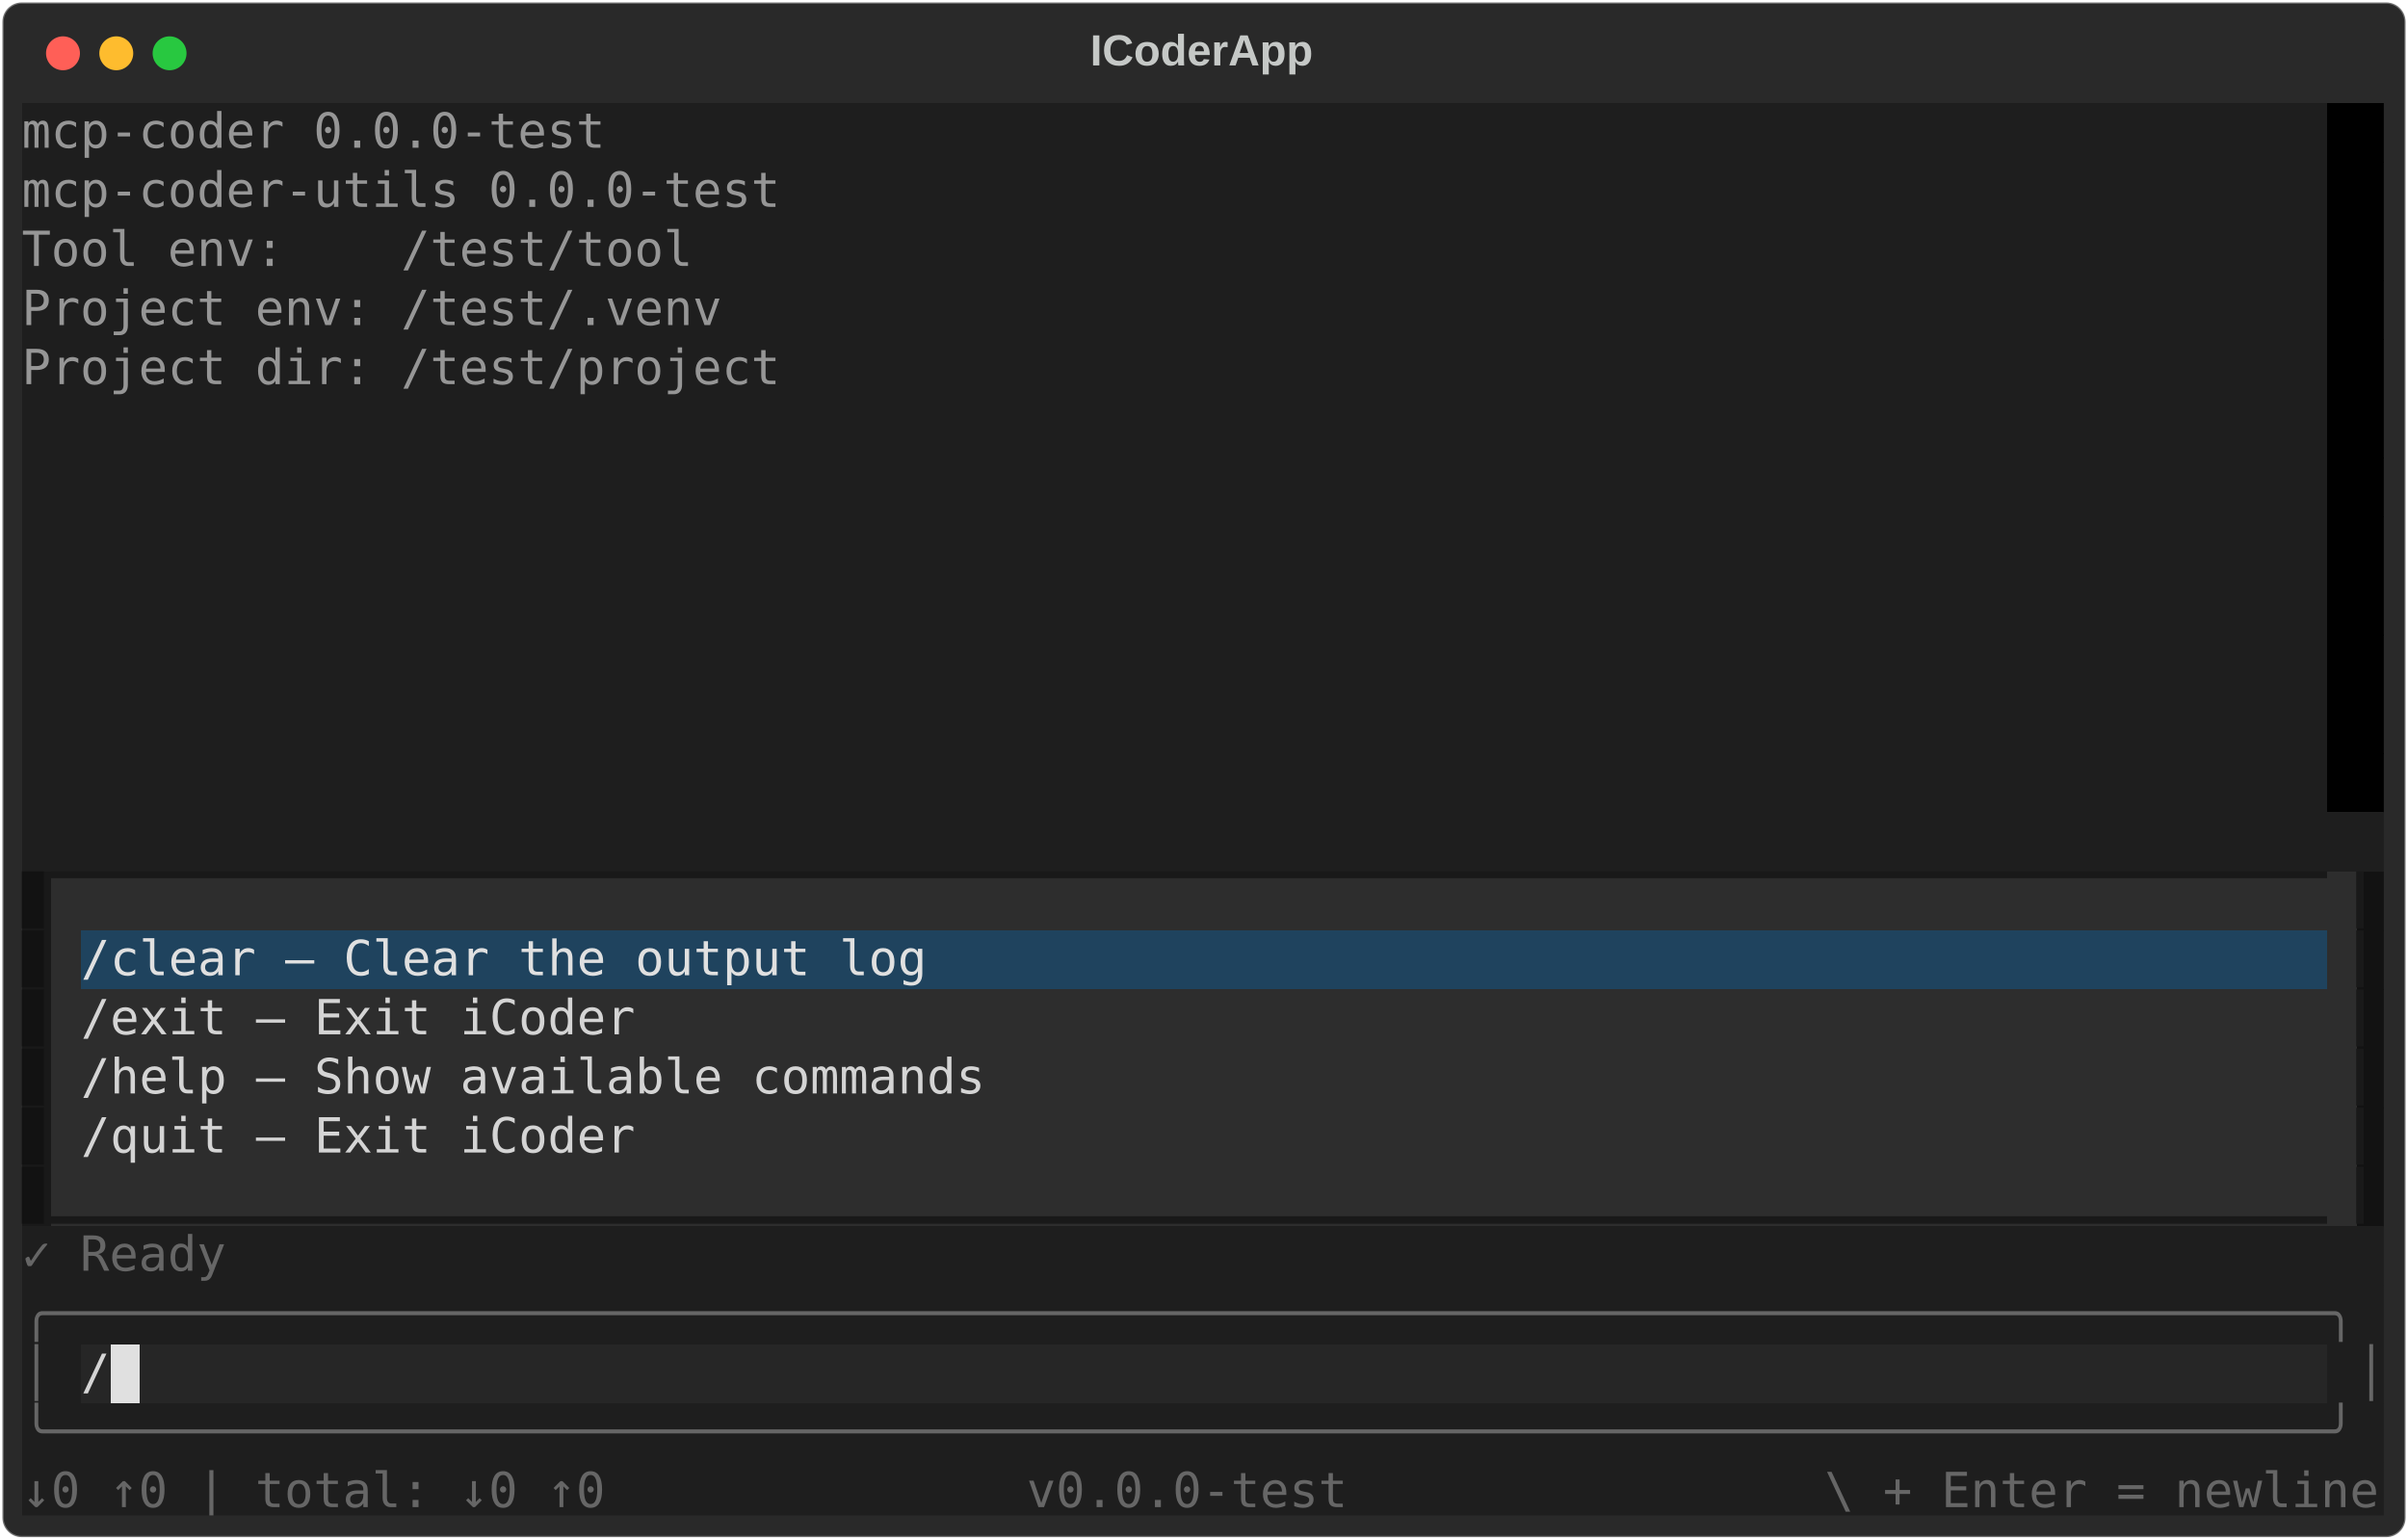
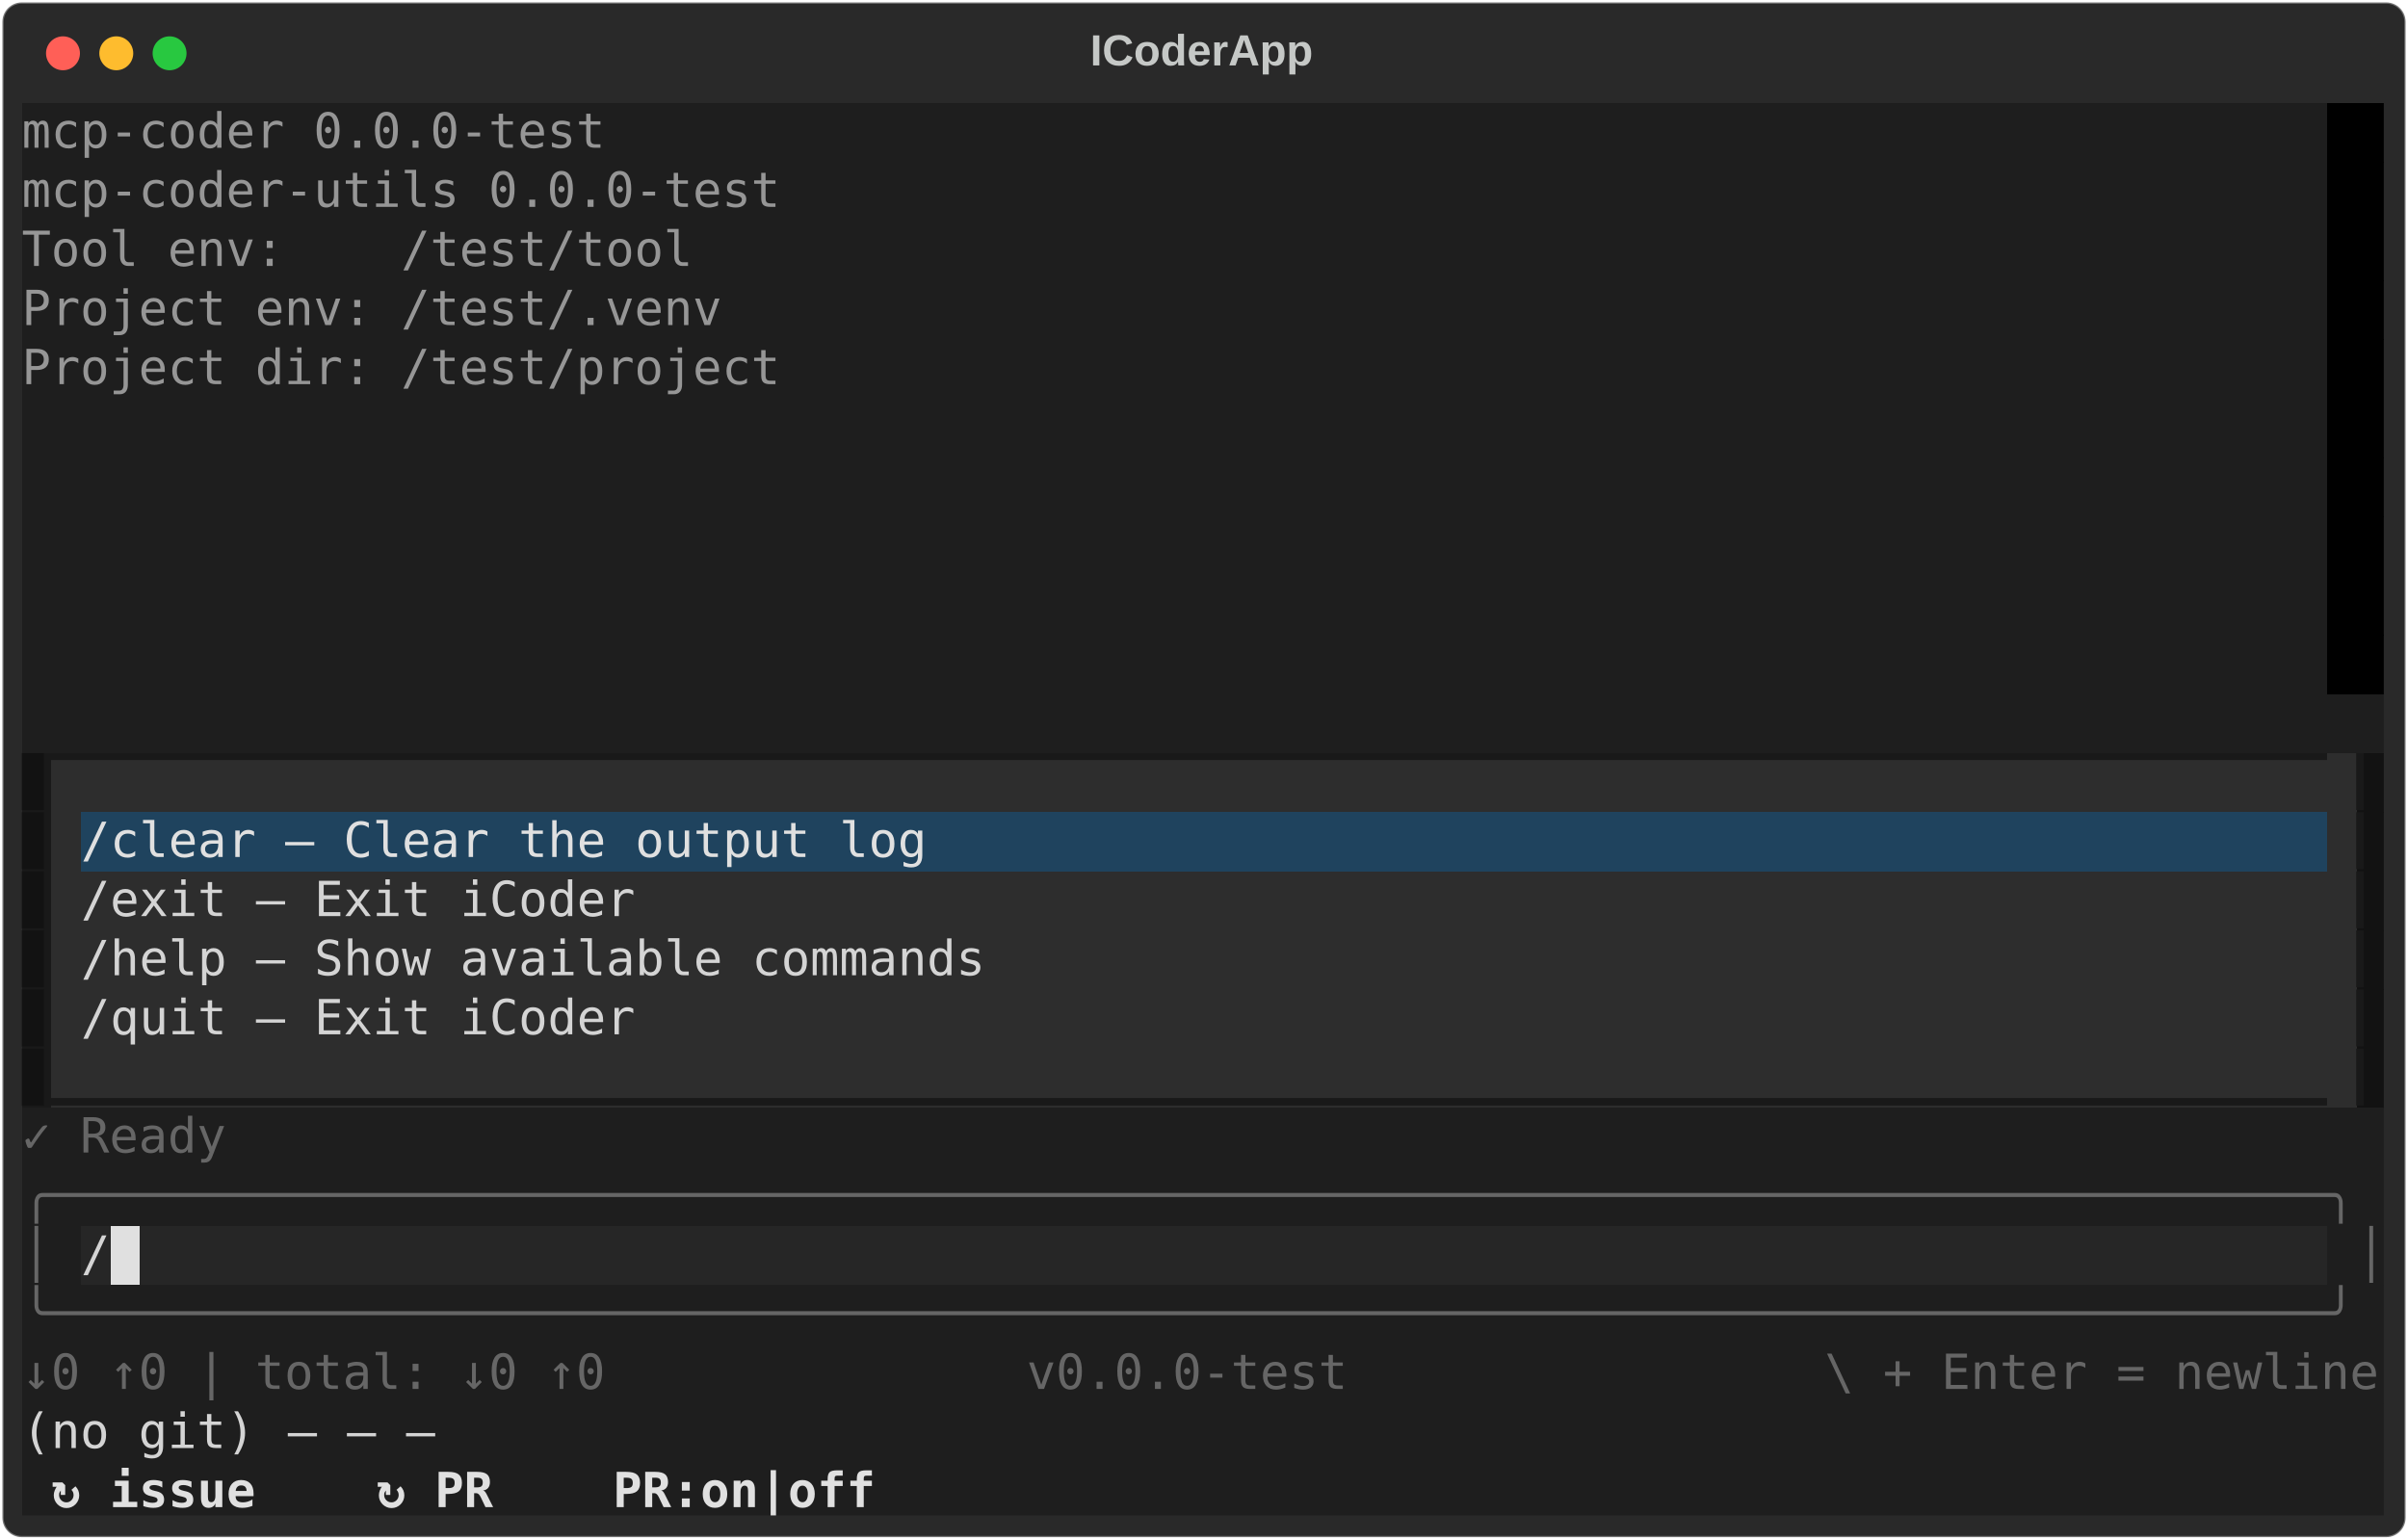
<svg xmlns="http://www.w3.org/2000/svg" class="rich-terminal" viewBox="0 0 994 635.6">
  <style>

    @font-face {
        font-family: "Fira Code";
        src: local("FiraCode-Regular"),
                url("https://cdnjs.cloudflare.com/ajax/libs/firacode/6.2.0/woff2/FiraCode-Regular.woff2") format("woff2"),
                url("https://cdnjs.cloudflare.com/ajax/libs/firacode/6.2.0/woff/FiraCode-Regular.woff") format("woff");
        font-style: normal;
        font-weight: 400;
    }
    @font-face {
        font-family: "Fira Code";
        src: local("FiraCode-Bold"),
                url("https://cdnjs.cloudflare.com/ajax/libs/firacode/6.2.0/woff2/FiraCode-Bold.woff2") format("woff2"),
                url("https://cdnjs.cloudflare.com/ajax/libs/firacode/6.2.0/woff/FiraCode-Bold.woff") format("woff");
        font-style: bold;
        font-weight: 700;
    }

    .terminal-matrix {
        font-family: Fira Code, monospace;
        font-size: 20px;
        line-height: 24.4px;
        font-variant-east-asian: full-width;
    }

    .terminal-title {
        font-size: 18px;
        font-weight: bold;
        font-family: arial;
    }

    .terminal-r1 { fill: #969696 }
.terminal-r2 { fill: #d4d4d4 }
.terminal-r3 { fill: #c5c8c6 }
.terminal-r4 { fill: #121212 }
.terminal-r5 { fill: #191919 }
.terminal-r6 { fill: #e0e0e0 }
.terminal-r7 { fill: #666666 }
+ .terminal-r8 { fill: #e0e0e0;font-weight: bold }
    </style>
  <defs>
    <clipPath id="terminal-clip-terminal">
      <rect x="0" y="0" width="975.0" height="584.6" />
    </clipPath>
    <clipPath id="terminal-line-0">
      <rect x="0" y="1.5" width="976" height="24.65" />
    </clipPath>
    <clipPath id="terminal-line-1">
      <rect x="0" y="25.9" width="976" height="24.65" />
    </clipPath>
    <clipPath id="terminal-line-2">
      <rect x="0" y="50.3" width="976" height="24.65" />
    </clipPath>
    <clipPath id="terminal-line-3">
      <rect x="0" y="74.7" width="976" height="24.65" />
    </clipPath>
    <clipPath id="terminal-line-4">
      <rect x="0" y="99.1" width="976" height="24.65" />
    </clipPath>
    <clipPath id="terminal-line-5">
      <rect x="0" y="123.5" width="976" height="24.65" />
    </clipPath>
    <clipPath id="terminal-line-6">
      <rect x="0" y="147.9" width="976" height="24.65" />
    </clipPath>
    <clipPath id="terminal-line-7">
      <rect x="0" y="172.3" width="976" height="24.65" />
    </clipPath>
    <clipPath id="terminal-line-8">
      <rect x="0" y="196.7" width="976" height="24.65" />
    </clipPath>
    <clipPath id="terminal-line-9">
      <rect x="0" y="221.1" width="976" height="24.65" />
    </clipPath>
    <clipPath id="terminal-line-10">
      <rect x="0" y="245.5" width="976" height="24.65" />
    </clipPath>
    <clipPath id="terminal-line-11">
      <rect x="0" y="269.9" width="976" height="24.65" />
    </clipPath>
    <clipPath id="terminal-line-12">
      <rect x="0" y="294.3" width="976" height="24.65" />
    </clipPath>
    <clipPath id="terminal-line-13">
      <rect x="0" y="318.7" width="976" height="24.65" />
    </clipPath>
    <clipPath id="terminal-line-14">
      <rect x="0" y="343.1" width="976" height="24.65" />
    </clipPath>
    <clipPath id="terminal-line-15">
      <rect x="0" y="367.5" width="976" height="24.65" />
    </clipPath>
    <clipPath id="terminal-line-16">
      <rect x="0" y="391.9" width="976" height="24.65" />
    </clipPath>
    <clipPath id="terminal-line-17">
      <rect x="0" y="416.3" width="976" height="24.65" />
    </clipPath>
    <clipPath id="terminal-line-18">
      <rect x="0" y="440.7" width="976" height="24.65" />
    </clipPath>
    <clipPath id="terminal-line-19">
      <rect x="0" y="465.1" width="976" height="24.65" />
    </clipPath>
    <clipPath id="terminal-line-20">
      <rect x="0" y="489.5" width="976" height="24.65" />
    </clipPath>
    <clipPath id="terminal-line-21">
      <rect x="0" y="513.9" width="976" height="24.65" />
    </clipPath>
    <clipPath id="terminal-line-22">
      <rect x="0" y="538.3" width="976" height="24.65" />
    </clipPath>
  </defs>
  <rect fill="#292929" stroke="rgba(255,255,255,0.35)" stroke-width="1" x="1" y="1" width="992" height="633.6" rx="8" />
  <text class="terminal-title" fill="#c5c8c6" text-anchor="middle" x="496" y="27">ICoderApp</text>
  <g transform="translate(26,22)">
    <circle cx="0" cy="0" r="7" fill="#ff5f57" />
    <circle cx="22" cy="0" r="7" fill="#febc2e" />
    <circle cx="44" cy="0" r="7" fill="#28c840" />
  </g>
  <g transform="translate(9, 41)" clip-path="url(#terminal-clip-terminal)">
    <rect fill="#1e1e1e" x="0" y="1.5" width="244" height="24.65" shape-rendering="crispEdges" />
    <rect fill="#1e1e1e" x="244" y="1.5" width="707.6" height="24.65" shape-rendering="crispEdges" />
    <rect fill="#000000" x="951.6" y="1.5" width="24.4" height="24.65" shape-rendering="crispEdges" />
    <rect fill="#1e1e1e" x="0" y="25.9" width="317.2" height="24.65" shape-rendering="crispEdges" />
    <rect fill="#1e1e1e" x="317.2" y="25.9" width="634.4" height="24.65" shape-rendering="crispEdges" />
    <rect fill="#000000" x="951.6" y="25.9" width="24.4" height="24.65" shape-rendering="crispEdges" />
    <rect fill="#1e1e1e" x="0" y="50.3" width="280.6" height="24.65" shape-rendering="crispEdges" />
    <rect fill="#1e1e1e" x="280.6" y="50.3" width="671" height="24.65" shape-rendering="crispEdges" />
    <rect fill="#000000" x="951.6" y="50.3" width="24.4" height="24.65" shape-rendering="crispEdges" />
    <rect fill="#1e1e1e" x="0" y="74.7" width="292.8" height="24.65" shape-rendering="crispEdges" />
    <rect fill="#1e1e1e" x="292.8" y="74.7" width="658.8" height="24.65" shape-rendering="crispEdges" />
    <rect fill="#000000" x="951.6" y="74.7" width="24.4" height="24.65" shape-rendering="crispEdges" />
    <rect fill="#1e1e1e" x="0" y="99.1" width="317.2" height="24.65" shape-rendering="crispEdges" />
    <rect fill="#1e1e1e" x="317.2" y="99.1" width="634.4" height="24.65" shape-rendering="crispEdges" />
    <rect fill="#000000" x="951.6" y="99.1" width="24.4" height="24.65" shape-rendering="crispEdges" />
    <rect fill="#1e1e1e" x="0" y="123.5" width="951.6" height="24.65" shape-rendering="crispEdges" />
    <rect fill="#000000" x="951.6" y="123.5" width="24.4" height="24.65" shape-rendering="crispEdges" />
    <rect fill="#1e1e1e" x="0" y="147.9" width="951.6" height="24.65" shape-rendering="crispEdges" />
    <rect fill="#000000" x="951.6" y="147.9" width="24.4" height="24.65" shape-rendering="crispEdges" />
    <rect fill="#1e1e1e" x="0" y="172.3" width="951.6" height="24.65" shape-rendering="crispEdges" />
    <rect fill="#000000" x="951.6" y="172.3" width="24.4" height="24.65" shape-rendering="crispEdges" />
    <rect fill="#1e1e1e" x="0" y="196.7" width="951.6" height="24.65" shape-rendering="crispEdges" />
    <rect fill="#000000" x="951.6" y="196.7" width="24.4" height="24.65" shape-rendering="crispEdges" />
    <rect fill="#1e1e1e" x="0" y="221.1" width="951.6" height="24.65" shape-rendering="crispEdges" />
    <rect fill="#000000" x="951.6" y="221.1" width="24.4" height="24.65" shape-rendering="crispEdges" />
-     <rect fill="#1e1e1e" x="0" y="245.5" width="951.6" height="24.65" shape-rendering="crispEdges" />
-     <rect fill="#000000" x="951.6" y="245.5" width="24.4" height="24.65" shape-rendering="crispEdges" />
-     <rect fill="#1e1e1e" x="0" y="269.9" width="951.6" height="24.65" shape-rendering="crispEdges" />
-     <rect fill="#000000" x="951.6" y="269.9" width="24.4" height="24.65" shape-rendering="crispEdges" />
-     <rect fill="#1e1e1e" x="0" y="294.3" width="0" height="24.65" shape-rendering="crispEdges" />
-     <rect fill="#1e1e1e" x="0" y="294.3" width="976" height="24.65" shape-rendering="crispEdges" />
+     <rect fill="#1e1e1e" x="0" y="245.5" width="0" height="24.65" shape-rendering="crispEdges" />
+     <rect fill="#1e1e1e" x="0" y="245.5" width="976" height="24.65" shape-rendering="crispEdges" />
+     <rect fill="#191919" x="0" y="269.9" width="12.2" height="24.65" shape-rendering="crispEdges" />
+     <rect fill="#2d2d2d" x="12.2" y="269.9" width="951.6" height="24.65" shape-rendering="crispEdges" />
+     <rect fill="#121212" x="963.8" y="269.9" width="12.2" height="24.65" shape-rendering="crispEdges" />
+     <rect fill="#191919" x="0" y="294.3" width="12.2" height="24.65" shape-rendering="crispEdges" />
+     <rect fill="#2d2d2d" x="12.2" y="294.3" width="12.2" height="24.65" shape-rendering="crispEdges" />
+     <rect fill="#1f435e" x="24.4" y="294.3" width="353.8" height="24.65" shape-rendering="crispEdges" />
+     <rect fill="#1f435e" x="378.2" y="294.3" width="573.4" height="24.65" shape-rendering="crispEdges" />
+     <rect fill="#2d2d2d" x="951.6" y="294.3" width="12.2" height="24.65" shape-rendering="crispEdges" />
+     <rect fill="#121212" x="963.8" y="294.3" width="12.2" height="24.65" shape-rendering="crispEdges" />
    <rect fill="#191919" x="0" y="318.7" width="12.2" height="24.65" shape-rendering="crispEdges" />
-     <rect fill="#2d2d2d" x="12.2" y="318.7" width="951.6" height="24.65" shape-rendering="crispEdges" />
+     <rect fill="#2d2d2d" x="12.2" y="318.7" width="12.2" height="24.65" shape-rendering="crispEdges" />
+     <rect fill="#2d2d2d" x="24.4" y="318.7" width="231.8" height="24.65" shape-rendering="crispEdges" />
+     <rect fill="#2d2d2d" x="256.2" y="318.7" width="695.4" height="24.65" shape-rendering="crispEdges" />
+     <rect fill="#2d2d2d" x="951.6" y="318.7" width="12.2" height="24.65" shape-rendering="crispEdges" />
    <rect fill="#121212" x="963.8" y="318.7" width="12.2" height="24.65" shape-rendering="crispEdges" />
    <rect fill="#191919" x="0" y="343.1" width="12.2" height="24.65" shape-rendering="crispEdges" />
    <rect fill="#2d2d2d" x="12.2" y="343.1" width="12.2" height="24.65" shape-rendering="crispEdges" />
-     <rect fill="#1f435e" x="24.4" y="343.1" width="353.8" height="24.65" shape-rendering="crispEdges" />
-     <rect fill="#1f435e" x="378.2" y="343.1" width="573.4" height="24.65" shape-rendering="crispEdges" />
+     <rect fill="#2d2d2d" x="24.4" y="343.1" width="378.2" height="24.65" shape-rendering="crispEdges" />
+     <rect fill="#2d2d2d" x="402.6" y="343.1" width="549" height="24.65" shape-rendering="crispEdges" />
    <rect fill="#2d2d2d" x="951.6" y="343.1" width="12.2" height="24.65" shape-rendering="crispEdges" />
    <rect fill="#121212" x="963.8" y="343.1" width="12.2" height="24.65" shape-rendering="crispEdges" />
    <rect fill="#191919" x="0" y="367.5" width="12.2" height="24.65" shape-rendering="crispEdges" />
    <rect fill="#2d2d2d" x="12.2" y="367.5" width="12.2" height="24.65" shape-rendering="crispEdges" />
    <rect fill="#2d2d2d" x="24.4" y="367.5" width="231.8" height="24.65" shape-rendering="crispEdges" />
    <rect fill="#2d2d2d" x="256.2" y="367.5" width="695.4" height="24.65" shape-rendering="crispEdges" />
    <rect fill="#2d2d2d" x="951.6" y="367.5" width="12.2" height="24.65" shape-rendering="crispEdges" />
    <rect fill="#121212" x="963.8" y="367.5" width="12.2" height="24.65" shape-rendering="crispEdges" />
    <rect fill="#191919" x="0" y="391.9" width="12.2" height="24.65" shape-rendering="crispEdges" />
-     <rect fill="#2d2d2d" x="12.2" y="391.9" width="12.2" height="24.65" shape-rendering="crispEdges" />
-     <rect fill="#2d2d2d" x="24.4" y="391.9" width="378.2" height="24.65" shape-rendering="crispEdges" />
-     <rect fill="#2d2d2d" x="402.6" y="391.9" width="549" height="24.65" shape-rendering="crispEdges" />
-     <rect fill="#2d2d2d" x="951.6" y="391.9" width="12.2" height="24.65" shape-rendering="crispEdges" />
+     <rect fill="#2d2d2d" x="12.2" y="391.9" width="951.6" height="24.65" shape-rendering="crispEdges" />
    <rect fill="#121212" x="963.8" y="391.9" width="12.2" height="24.65" shape-rendering="crispEdges" />
-     <rect fill="#191919" x="0" y="416.3" width="12.2" height="24.65" shape-rendering="crispEdges" />
-     <rect fill="#2d2d2d" x="12.2" y="416.3" width="12.2" height="24.65" shape-rendering="crispEdges" />
-     <rect fill="#2d2d2d" x="24.4" y="416.3" width="231.8" height="24.65" shape-rendering="crispEdges" />
-     <rect fill="#2d2d2d" x="256.2" y="416.3" width="695.4" height="24.65" shape-rendering="crispEdges" />
-     <rect fill="#2d2d2d" x="951.6" y="416.3" width="12.2" height="24.65" shape-rendering="crispEdges" />
-     <rect fill="#121212" x="963.8" y="416.3" width="12.2" height="24.65" shape-rendering="crispEdges" />
-     <rect fill="#191919" x="0" y="440.7" width="12.2" height="24.65" shape-rendering="crispEdges" />
-     <rect fill="#2d2d2d" x="12.2" y="440.7" width="951.6" height="24.65" shape-rendering="crispEdges" />
-     <rect fill="#121212" x="963.8" y="440.7" width="12.2" height="24.65" shape-rendering="crispEdges" />
-     <rect fill="#1e1e1e" x="0" y="465.1" width="85.4" height="24.65" shape-rendering="crispEdges" />
-     <rect fill="#1e1e1e" x="85.4" y="465.1" width="890.6" height="24.65" shape-rendering="crispEdges" />
+     <rect fill="#1e1e1e" x="0" y="416.3" width="85.4" height="24.65" shape-rendering="crispEdges" />
+     <rect fill="#1e1e1e" x="85.4" y="416.3" width="890.6" height="24.65" shape-rendering="crispEdges" />
+     <rect fill="#1e1e1e" x="0" y="440.7" width="976" height="24.65" shape-rendering="crispEdges" />
+     <rect fill="#1e1e1e" x="0" y="465.1" width="12.2" height="24.65" shape-rendering="crispEdges" />
+     <rect fill="#1e1e1e" x="12.2" y="465.1" width="12.2" height="24.65" shape-rendering="crispEdges" />
+     <rect fill="#262626" x="24.4" y="465.1" width="12.2" height="24.65" shape-rendering="crispEdges" />
+     <rect fill="#e0e0e0" x="36.6" y="465.1" width="12.2" height="24.65" shape-rendering="crispEdges" />
+     <rect fill="#262626" x="48.8" y="465.1" width="902.8" height="24.65" shape-rendering="crispEdges" />
+     <rect fill="#1e1e1e" x="951.6" y="465.1" width="12.2" height="24.65" shape-rendering="crispEdges" />
+     <rect fill="#1e1e1e" x="963.8" y="465.1" width="12.2" height="24.65" shape-rendering="crispEdges" />
    <rect fill="#1e1e1e" x="0" y="489.5" width="976" height="24.65" shape-rendering="crispEdges" />
-     <rect fill="#1e1e1e" x="0" y="513.9" width="12.2" height="24.65" shape-rendering="crispEdges" />
-     <rect fill="#1e1e1e" x="12.2" y="513.9" width="12.2" height="24.65" shape-rendering="crispEdges" />
-     <rect fill="#262626" x="24.4" y="513.9" width="12.2" height="24.65" shape-rendering="crispEdges" />
-     <rect fill="#e0e0e0" x="36.6" y="513.9" width="12.2" height="24.65" shape-rendering="crispEdges" />
-     <rect fill="#262626" x="48.8" y="513.9" width="902.8" height="24.65" shape-rendering="crispEdges" />
-     <rect fill="#1e1e1e" x="951.6" y="513.9" width="12.2" height="24.65" shape-rendering="crispEdges" />
-     <rect fill="#1e1e1e" x="963.8" y="513.9" width="12.2" height="24.65" shape-rendering="crispEdges" />
-     <rect fill="#1e1e1e" x="0" y="538.3" width="976" height="24.65" shape-rendering="crispEdges" />
-     <rect fill="#1e1e1e" x="0" y="562.7" width="244" height="24.65" shape-rendering="crispEdges" />
-     <rect fill="#1e1e1e" x="244" y="562.7" width="170.8" height="24.65" shape-rendering="crispEdges" />
-     <rect fill="#1e1e1e" x="414.8" y="562.7" width="134.2" height="24.65" shape-rendering="crispEdges" />
-     <rect fill="#1e1e1e" x="549" y="562.7" width="195.2" height="24.65" shape-rendering="crispEdges" />
-     <rect fill="#1e1e1e" x="744.2" y="562.7" width="231.8" height="24.65" shape-rendering="crispEdges" />
+     <rect fill="#1e1e1e" x="0" y="513.9" width="244" height="24.65" shape-rendering="crispEdges" />
+     <rect fill="#1e1e1e" x="244" y="513.9" width="170.8" height="24.65" shape-rendering="crispEdges" />
+     <rect fill="#1e1e1e" x="414.8" y="513.9" width="134.2" height="24.65" shape-rendering="crispEdges" />
+     <rect fill="#1e1e1e" x="549" y="513.9" width="195.2" height="24.65" shape-rendering="crispEdges" />
+     <rect fill="#1e1e1e" x="744.2" y="513.9" width="231.8" height="24.65" shape-rendering="crispEdges" />
+     <rect fill="#1e1e1e" x="0" y="538.3" width="97.6" height="24.65" shape-rendering="crispEdges" />
+     <rect fill="#1e1e1e" x="97.6" y="538.3" width="12.2" height="24.65" shape-rendering="crispEdges" />
+     <rect fill="#1e1e1e" x="109.8" y="538.3" width="12.2" height="24.65" shape-rendering="crispEdges" />
+     <rect fill="#1e1e1e" x="122" y="538.3" width="12.2" height="24.65" shape-rendering="crispEdges" />
+     <rect fill="#1e1e1e" x="134.2" y="538.3" width="12.2" height="24.65" shape-rendering="crispEdges" />
+     <rect fill="#1e1e1e" x="146.4" y="538.3" width="12.2" height="24.65" shape-rendering="crispEdges" />
+     <rect fill="#1e1e1e" x="158.6" y="538.3" width="12.2" height="24.65" shape-rendering="crispEdges" />
+     <rect fill="#1e1e1e" x="170.8" y="538.3" width="805.2" height="24.65" shape-rendering="crispEdges" />
+     <rect fill="#1e1e1e" x="0" y="562.7" width="12.2" height="24.65" shape-rendering="crispEdges" />
+     <rect fill="#1e1e1e" x="12.2" y="562.7" width="109.8" height="24.65" shape-rendering="crispEdges" />
+     <rect fill="#1e1e1e" x="122" y="562.7" width="24.4" height="24.65" shape-rendering="crispEdges" />
+     <rect fill="#1e1e1e" x="146.4" y="562.7" width="73.2" height="24.65" shape-rendering="crispEdges" />
+     <rect fill="#1e1e1e" x="219.6" y="562.7" width="24.4" height="24.65" shape-rendering="crispEdges" />
+     <rect fill="#1e1e1e" x="244" y="562.7" width="134.2" height="24.65" shape-rendering="crispEdges" />
+     <rect fill="#1e1e1e" x="378.2" y="562.7" width="597.8" height="24.65" shape-rendering="crispEdges" />
    <g class="terminal-matrix">
      <text class="terminal-r1" x="0" y="20" textLength="244" clip-path="url(#terminal-line-0)">mcp-coder 0.0.0-test</text>
      <text class="terminal-r3" x="976" y="20" textLength="12.2" clip-path="url(#terminal-line-0)">
</text>
      <text class="terminal-r1" x="0" y="44.4" textLength="317.2" clip-path="url(#terminal-line-1)">mcp-coder-utils 0.0.0-test</text>
      <text class="terminal-r3" x="976" y="44.4" textLength="12.2" clip-path="url(#terminal-line-1)">
</text>
      <text class="terminal-r1" x="0" y="68.8" textLength="280.6" clip-path="url(#terminal-line-2)">Tool env:    /test/tool</text>
      <text class="terminal-r3" x="976" y="68.8" textLength="12.2" clip-path="url(#terminal-line-2)">
</text>
      <text class="terminal-r1" x="0" y="93.2" textLength="292.8" clip-path="url(#terminal-line-3)">Project env: /test/.venv</text>
      <text class="terminal-r3" x="976" y="93.2" textLength="12.2" clip-path="url(#terminal-line-3)">
</text>
      <text class="terminal-r1" x="0" y="117.6" textLength="317.2" clip-path="url(#terminal-line-4)">Project dir: /test/project</text>
      <text class="terminal-r3" x="976" y="117.6" textLength="12.2" clip-path="url(#terminal-line-4)">
</text>
      <text class="terminal-r3" x="976" y="142" textLength="12.2" clip-path="url(#terminal-line-5)">
</text>
      <text class="terminal-r3" x="976" y="166.4" textLength="12.2" clip-path="url(#terminal-line-6)">
</text>
      <text class="terminal-r3" x="976" y="190.8" textLength="12.2" clip-path="url(#terminal-line-7)">
</text>
      <text class="terminal-r3" x="976" y="215.2" textLength="12.2" clip-path="url(#terminal-line-8)">
</text>
      <text class="terminal-r3" x="976" y="239.6" textLength="12.2" clip-path="url(#terminal-line-9)">
</text>
      <text class="terminal-r3" x="976" y="264" textLength="12.2" clip-path="url(#terminal-line-10)">
</text>
+       <text class="terminal-r4" x="0" y="288.4" textLength="12.2" clip-path="url(#terminal-line-11)">▊</text>
+       <text class="terminal-r5" x="12.2" y="288.4" textLength="951.6" clip-path="url(#terminal-line-11)">▔▔▔▔▔▔▔▔▔▔▔▔▔▔▔▔▔▔▔▔▔▔▔▔▔▔▔▔▔▔▔▔▔▔▔▔▔▔▔▔▔▔▔▔▔▔▔▔▔▔▔▔▔▔▔▔▔▔▔▔▔▔▔▔▔▔▔▔▔▔▔▔▔▔▔▔▔▔</text>
+       <text class="terminal-r5" x="963.8" y="288.4" textLength="12.2" clip-path="url(#terminal-line-11)">▎</text>
      <text class="terminal-r3" x="976" y="288.4" textLength="12.2" clip-path="url(#terminal-line-11)">
</text>
+       <text class="terminal-r4" x="0" y="312.8" textLength="12.2" clip-path="url(#terminal-line-12)">▊</text>
+       <text class="terminal-r6" x="24.4" y="312.8" textLength="353.8" clip-path="url(#terminal-line-12)">/clear — Clear the output log</text>
+       <text class="terminal-r5" x="963.8" y="312.8" textLength="12.2" clip-path="url(#terminal-line-12)">▎</text>
      <text class="terminal-r3" x="976" y="312.8" textLength="12.2" clip-path="url(#terminal-line-12)">
</text>
      <text class="terminal-r4" x="0" y="337.2" textLength="12.2" clip-path="url(#terminal-line-13)">▊</text>
-       <text class="terminal-r5" x="12.2" y="337.2" textLength="951.6" clip-path="url(#terminal-line-13)">▔▔▔▔▔▔▔▔▔▔▔▔▔▔▔▔▔▔▔▔▔▔▔▔▔▔▔▔▔▔▔▔▔▔▔▔▔▔▔▔▔▔▔▔▔▔▔▔▔▔▔▔▔▔▔▔▔▔▔▔▔▔▔▔▔▔▔▔▔▔▔▔▔▔▔▔▔▔</text>
+       <text class="terminal-r2" x="24.4" y="337.2" textLength="231.8" clip-path="url(#terminal-line-13)">/exit — Exit iCoder</text>
      <text class="terminal-r5" x="963.8" y="337.2" textLength="12.2" clip-path="url(#terminal-line-13)">▎</text>
      <text class="terminal-r3" x="976" y="337.2" textLength="12.2" clip-path="url(#terminal-line-13)">
</text>
      <text class="terminal-r4" x="0" y="361.6" textLength="12.2" clip-path="url(#terminal-line-14)">▊</text>
-       <text class="terminal-r6" x="24.4" y="361.6" textLength="353.8" clip-path="url(#terminal-line-14)">/clear — Clear the output log</text>
+       <text class="terminal-r2" x="24.4" y="361.6" textLength="378.2" clip-path="url(#terminal-line-14)">/help — Show available commands</text>
      <text class="terminal-r5" x="963.8" y="361.6" textLength="12.2" clip-path="url(#terminal-line-14)">▎</text>
      <text class="terminal-r3" x="976" y="361.6" textLength="12.2" clip-path="url(#terminal-line-14)">
</text>
      <text class="terminal-r4" x="0" y="386" textLength="12.2" clip-path="url(#terminal-line-15)">▊</text>
-       <text class="terminal-r2" x="24.4" y="386" textLength="231.8" clip-path="url(#terminal-line-15)">/exit — Exit iCoder</text>
+       <text class="terminal-r2" x="24.4" y="386" textLength="231.8" clip-path="url(#terminal-line-15)">/quit — Exit iCoder</text>
      <text class="terminal-r5" x="963.8" y="386" textLength="12.2" clip-path="url(#terminal-line-15)">▎</text>
      <text class="terminal-r3" x="976" y="386" textLength="12.2" clip-path="url(#terminal-line-15)">
</text>
      <text class="terminal-r4" x="0" y="410.4" textLength="12.2" clip-path="url(#terminal-line-16)">▊</text>
-       <text class="terminal-r2" x="24.4" y="410.4" textLength="378.2" clip-path="url(#terminal-line-16)">/help — Show available commands</text>
+       <text class="terminal-r5" x="12.2" y="410.4" textLength="951.6" clip-path="url(#terminal-line-16)">▁▁▁▁▁▁▁▁▁▁▁▁▁▁▁▁▁▁▁▁▁▁▁▁▁▁▁▁▁▁▁▁▁▁▁▁▁▁▁▁▁▁▁▁▁▁▁▁▁▁▁▁▁▁▁▁▁▁▁▁▁▁▁▁▁▁▁▁▁▁▁▁▁▁▁▁▁▁</text>
      <text class="terminal-r5" x="963.8" y="410.4" textLength="12.2" clip-path="url(#terminal-line-16)">▎</text>
      <text class="terminal-r3" x="976" y="410.4" textLength="12.2" clip-path="url(#terminal-line-16)">
</text>
-       <text class="terminal-r4" x="0" y="434.8" textLength="12.2" clip-path="url(#terminal-line-17)">▊</text>
-       <text class="terminal-r2" x="24.4" y="434.8" textLength="231.8" clip-path="url(#terminal-line-17)">/quit — Exit iCoder</text>
-       <text class="terminal-r5" x="963.8" y="434.8" textLength="12.2" clip-path="url(#terminal-line-17)">▎</text>
+       <text class="terminal-r7" x="0" y="434.8" textLength="85.4" clip-path="url(#terminal-line-17)">✓ Ready</text>
      <text class="terminal-r3" x="976" y="434.8" textLength="12.2" clip-path="url(#terminal-line-17)">
</text>
-       <text class="terminal-r4" x="0" y="459.2" textLength="12.2" clip-path="url(#terminal-line-18)">▊</text>
-       <text class="terminal-r5" x="12.2" y="459.2" textLength="951.6" clip-path="url(#terminal-line-18)">▁▁▁▁▁▁▁▁▁▁▁▁▁▁▁▁▁▁▁▁▁▁▁▁▁▁▁▁▁▁▁▁▁▁▁▁▁▁▁▁▁▁▁▁▁▁▁▁▁▁▁▁▁▁▁▁▁▁▁▁▁▁▁▁▁▁▁▁▁▁▁▁▁▁▁▁▁▁</text>
-       <text class="terminal-r5" x="963.8" y="459.2" textLength="12.2" clip-path="url(#terminal-line-18)">▎</text>
+       <text class="terminal-r7" x="0" y="459.2" textLength="976" clip-path="url(#terminal-line-18)">╭──────────────────────────────────────────────────────────────────────────────╮</text>
      <text class="terminal-r3" x="976" y="459.2" textLength="12.2" clip-path="url(#terminal-line-18)">
</text>
-       <text class="terminal-r7" x="0" y="483.6" textLength="85.4" clip-path="url(#terminal-line-19)">✓ Ready</text>
+       <text class="terminal-r7" x="0" y="483.6" textLength="12.2" clip-path="url(#terminal-line-19)">│</text>
+       <text class="terminal-r2" x="24.4" y="483.6" textLength="12.2" clip-path="url(#terminal-line-19)">/</text>
+       <text class="terminal-r7" x="963.8" y="483.6" textLength="12.2" clip-path="url(#terminal-line-19)">│</text>
      <text class="terminal-r3" x="976" y="483.6" textLength="12.2" clip-path="url(#terminal-line-19)">
</text>
-       <text class="terminal-r7" x="0" y="508" textLength="976" clip-path="url(#terminal-line-20)">╭──────────────────────────────────────────────────────────────────────────────╮</text>
+       <text class="terminal-r7" x="0" y="508" textLength="976" clip-path="url(#terminal-line-20)">╰──────────────────────────────────────────────────────────────────────────────╯</text>
      <text class="terminal-r3" x="976" y="508" textLength="12.2" clip-path="url(#terminal-line-20)">
</text>
-       <text class="terminal-r7" x="0" y="532.4" textLength="12.2" clip-path="url(#terminal-line-21)">│</text>
-       <text class="terminal-r2" x="24.4" y="532.4" textLength="12.2" clip-path="url(#terminal-line-21)">/</text>
-       <text class="terminal-r7" x="963.8" y="532.4" textLength="12.2" clip-path="url(#terminal-line-21)">│</text>
+       <text class="terminal-r7" x="0" y="532.4" textLength="244" clip-path="url(#terminal-line-21)">↓0 ↑0 | total: ↓0 ↑0</text>
+       <text class="terminal-r7" x="414.8" y="532.4" textLength="134.2" clip-path="url(#terminal-line-21)">v0.0.0-test</text>
+       <text class="terminal-r7" x="744.2" y="532.4" textLength="231.8" clip-path="url(#terminal-line-21)">\ + Enter = newline</text>
      <text class="terminal-r3" x="976" y="532.4" textLength="12.2" clip-path="url(#terminal-line-21)">
</text>
-       <text class="terminal-r7" x="0" y="556.8" textLength="976" clip-path="url(#terminal-line-22)">╰──────────────────────────────────────────────────────────────────────────────╯</text>
+       <text class="terminal-r2" x="0" y="556.8" textLength="97.6" clip-path="url(#terminal-line-22)">(no git)</text>
+       <text class="terminal-r2" x="109.8" y="556.8" textLength="12.2" clip-path="url(#terminal-line-22)">—</text>
+       <text class="terminal-r2" x="134.2" y="556.8" textLength="12.2" clip-path="url(#terminal-line-22)">—</text>
+       <text class="terminal-r2" x="158.6" y="556.8" textLength="12.2" clip-path="url(#terminal-line-22)">—</text>
      <text class="terminal-r3" x="976" y="556.8" textLength="12.2" clip-path="url(#terminal-line-22)">
</text>
-       <text class="terminal-r7" x="0" y="581.2" textLength="244" clip-path="url(#terminal-line-23)">↓0 ↑0 | total: ↓0 ↑0</text>
-       <text class="terminal-r7" x="414.8" y="581.2" textLength="134.2" clip-path="url(#terminal-line-23)">v0.0.0-test</text>
-       <text class="terminal-r7" x="744.2" y="581.2" textLength="231.8" clip-path="url(#terminal-line-23)">\ + Enter = newline</text>
+       <text class="terminal-r8" x="12.2" y="581.2" textLength="109.8" clip-path="url(#terminal-line-23)"> ↻ issue </text>
+       <text class="terminal-r8" x="146.4" y="581.2" textLength="73.2" clip-path="url(#terminal-line-23)"> ↻ PR </text>
+       <text class="terminal-r8" x="244" y="581.2" textLength="134.2" clip-path="url(#terminal-line-23)"> PR:on|off </text>
    </g>
  </g>
</svg>
